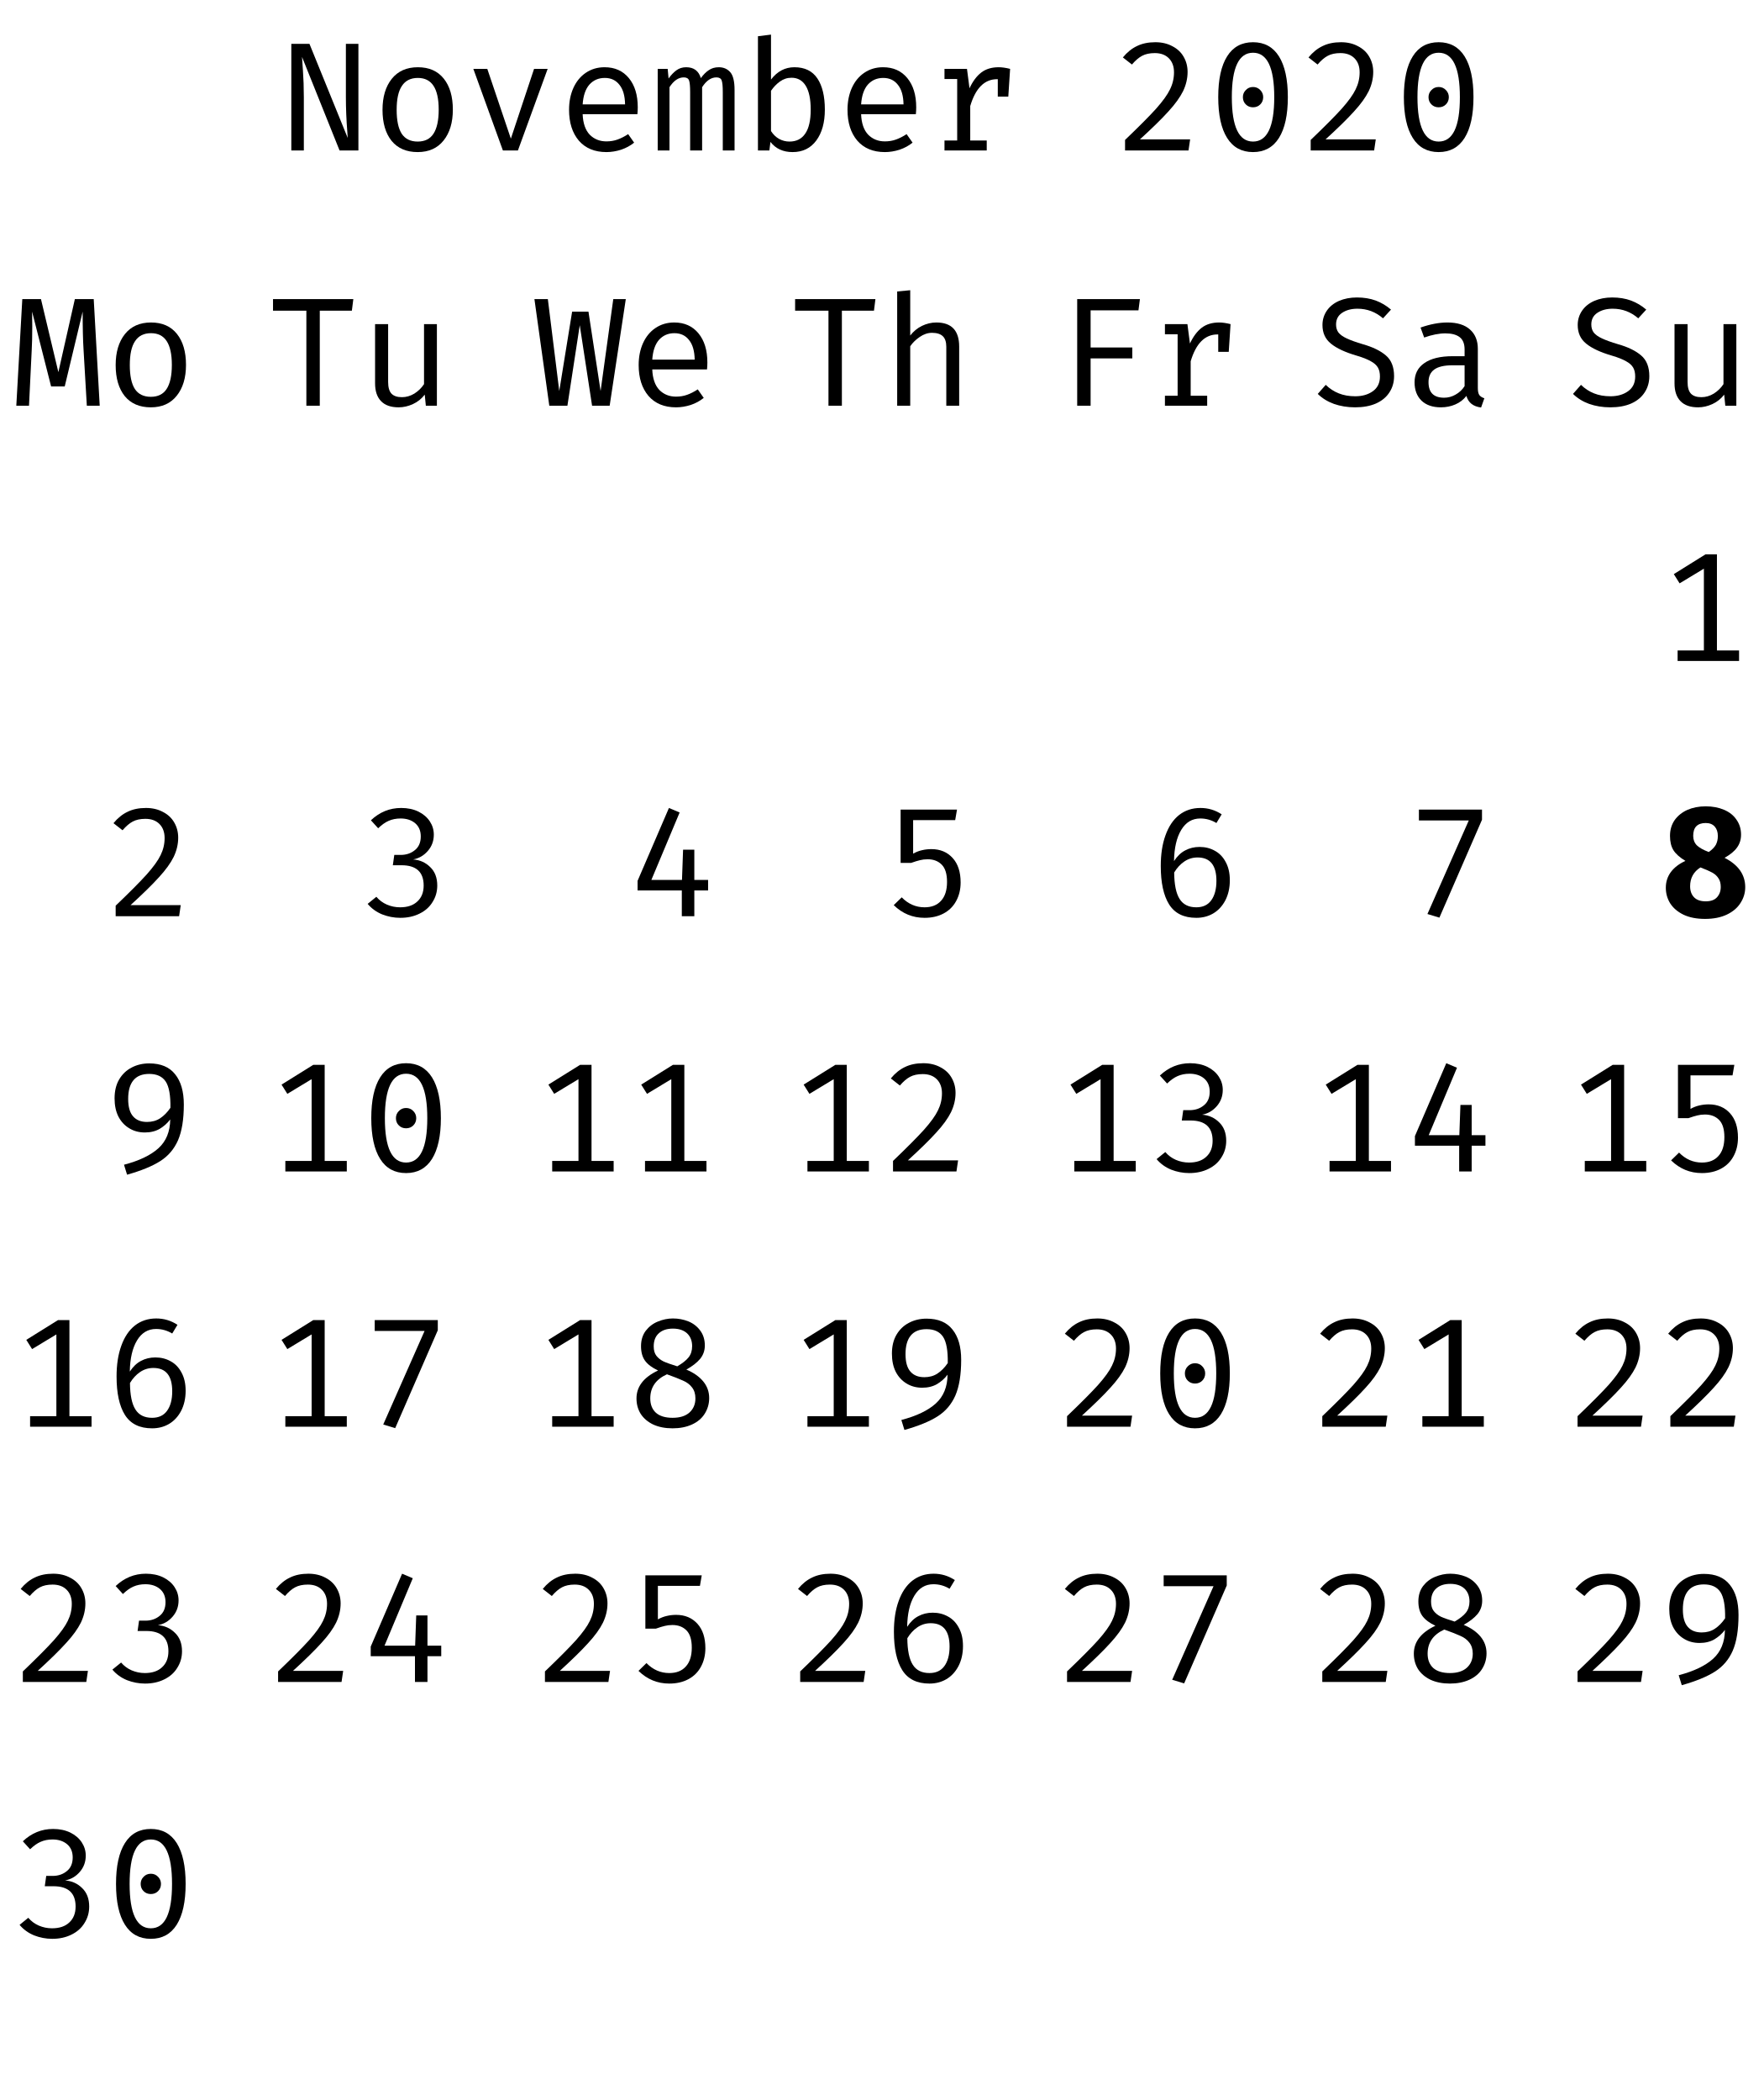
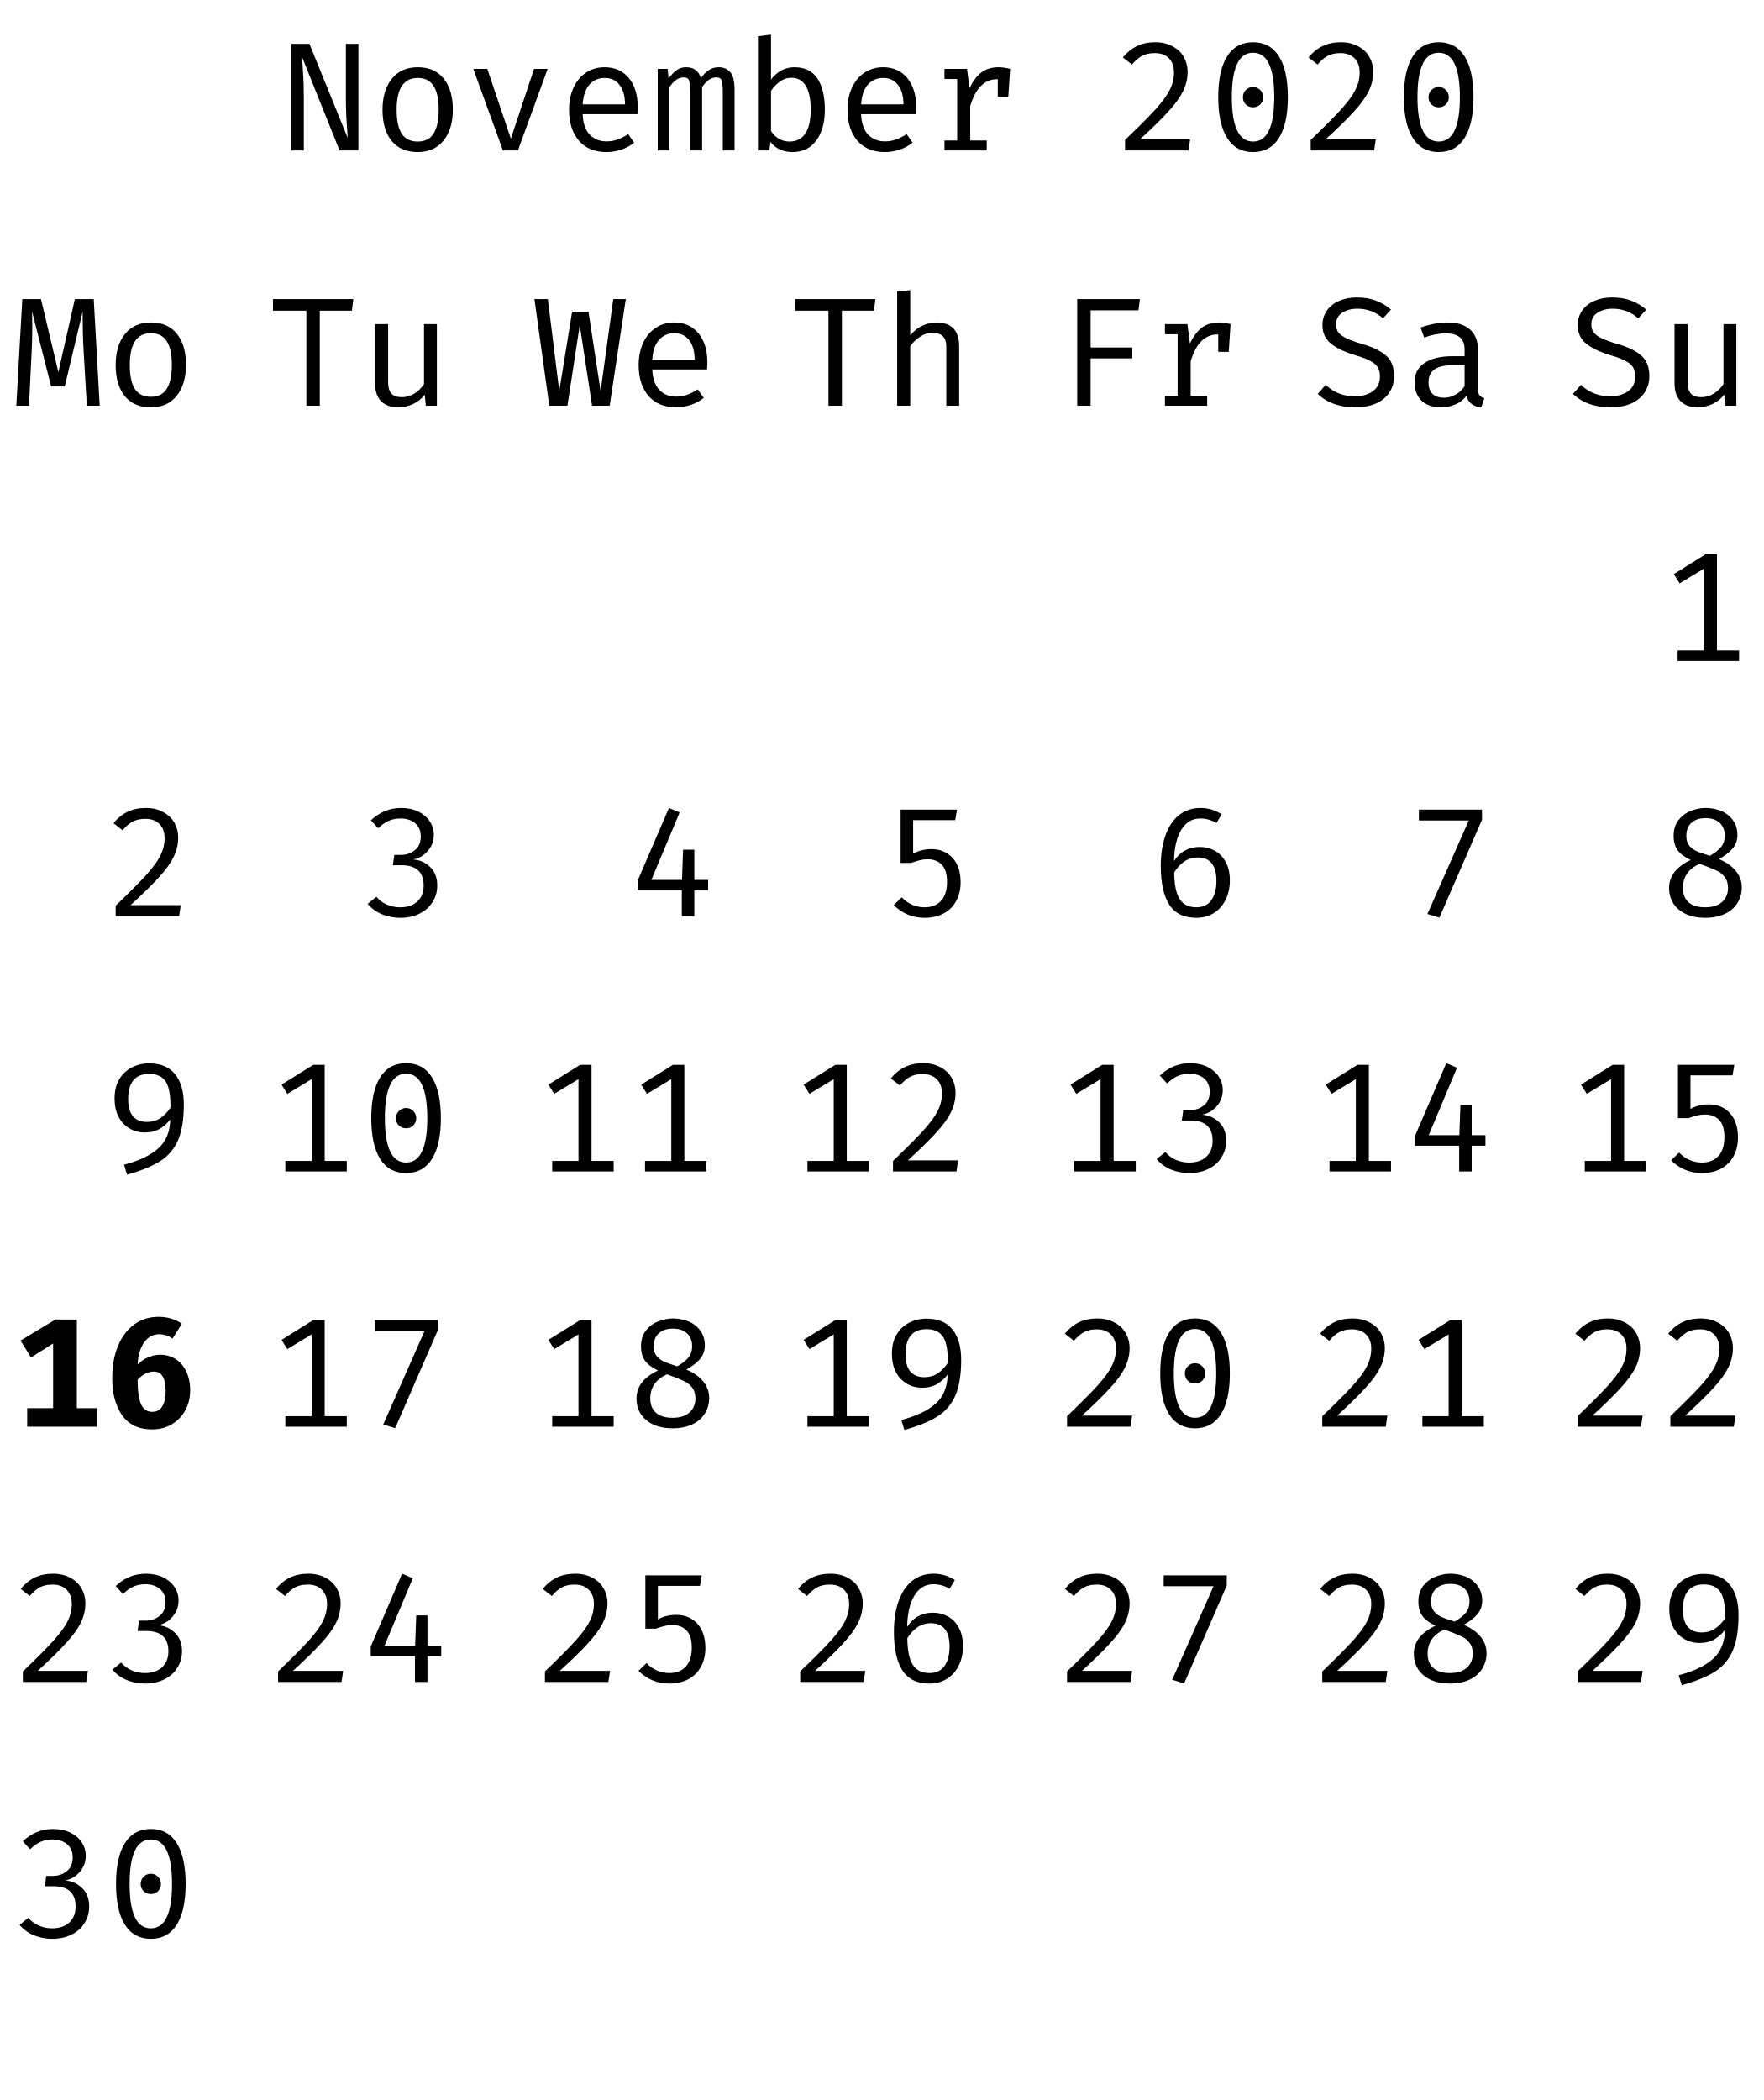
<svg xmlns="http://www.w3.org/2000/svg" xmlns:xlink="http://www.w3.org/1999/xlink" width="152pt" height="181pt" viewBox="0 0 152 181" version="1.1">
  <defs>
    <g>
      <symbol overflow="visible" id="glyph0-0">
        <path style="stroke:none;" d="M 6.797 -14 L 6.797 4.672 L 1.203 4.672 L 1.203 -14 Z M 6.078 -13.297 L 1.938 -13.297 L 1.938 3.969 L 6.078 3.969 Z M 4.094 -2.312 C 4.094 -2.207 4.055 -2.125 3.984 -2.062 C 3.922 -2.008 3.848 -1.984 3.766 -1.984 C 3.672 -1.984 3.586 -2.008 3.516 -2.062 C 3.453 -2.125 3.422 -2.207 3.422 -2.312 L 3.422 -3.422 C 3.891 -3.453 4.207 -3.539 4.375 -3.688 C 4.551 -3.832 4.641 -4.086 4.641 -4.453 C 4.641 -4.742 4.582 -4.969 4.469 -5.125 C 4.352 -5.289 4.141 -5.375 3.828 -5.375 C 3.566 -5.375 3.332 -5.32 3.125 -5.219 C 3.062 -5.195 3.004 -5.188 2.953 -5.188 C 2.859 -5.188 2.781 -5.211 2.719 -5.266 C 2.664 -5.328 2.641 -5.398 2.641 -5.484 C 2.641 -5.66 2.77 -5.789 3.031 -5.875 C 3.289 -5.969 3.57 -6.016 3.875 -6.016 C 4.406 -6.016 4.785 -5.867 5.016 -5.578 C 5.242 -5.297 5.359 -4.93 5.359 -4.484 C 5.359 -4.004 5.258 -3.633 5.062 -3.375 C 4.863 -3.125 4.539 -2.969 4.094 -2.906 Z M 3.297 -1.141 C 3.297 -1.266 3.336 -1.367 3.422 -1.453 C 3.516 -1.547 3.629 -1.594 3.766 -1.594 C 3.891 -1.594 3.992 -1.547 4.078 -1.453 C 4.172 -1.367 4.219 -1.266 4.219 -1.141 C 4.219 -0.992 4.172 -0.875 4.078 -0.781 C 3.992 -0.688 3.891 -0.641 3.766 -0.641 C 3.629 -0.641 3.516 -0.688 3.422 -0.781 C 3.336 -0.875 3.297 -0.992 3.297 -1.141 Z M 3.297 -1.141 " />
      </symbol>
      <symbol overflow="visible" id="glyph0-1">
        <path style="stroke:none;" d="M 2.031 -8.062 C 2.031 -8 2.055 -7.613 2.109 -6.906 C 2.16 -6.195 2.188 -5.426 2.188 -4.594 L 2.188 0 L 1.109 0 L 1.109 -9.188 L 2.672 -9.188 L 5.969 -1.078 L 5.938 -1.562 C 5.852 -2.656 5.812 -3.66 5.812 -4.578 L 5.812 -9.188 L 6.891 -9.188 L 6.891 0 L 5.266 0 Z M 2.031 -8.062 " />
      </symbol>
      <symbol overflow="visible" id="glyph0-2">
        <path style="stroke:none;" d="M 4.016 -7.172 C 4.984 -7.172 5.727 -6.844 6.25 -6.188 C 6.77 -5.539 7.031 -4.648 7.031 -3.516 C 7.031 -2.41 6.766 -1.523 6.234 -0.859 C 5.703 -0.191 4.957 0.141 4 0.141 C 3.031 0.141 2.281 -0.18 1.75 -0.828 C 1.227 -1.484 0.969 -2.375 0.969 -3.5 C 0.969 -4.613 1.234 -5.504 1.766 -6.172 C 2.297 -6.836 3.047 -7.172 4.016 -7.172 Z M 4.016 -6.25 C 3.398 -6.25 2.941 -6.02 2.641 -5.562 C 2.336 -5.113 2.188 -4.426 2.188 -3.5 C 2.188 -2.582 2.332 -1.895 2.625 -1.438 C 2.926 -0.988 3.383 -0.766 4 -0.766 C 4.613 -0.766 5.066 -0.988 5.359 -1.438 C 5.66 -1.895 5.812 -2.586 5.812 -3.516 C 5.812 -4.441 5.66 -5.129 5.359 -5.578 C 5.066 -6.023 4.617 -6.25 4.016 -6.25 Z M 4.016 -6.25 " />
      </symbol>
      <symbol overflow="visible" id="glyph0-3">
        <path style="stroke:none;" d="M 4.641 0 L 3.344 0 L 0.797 -7.031 L 2 -7.031 L 4.031 -1.016 L 6.031 -7.031 L 7.203 -7.031 Z M 4.641 0 " />
      </symbol>
      <symbol overflow="visible" id="glyph0-4">
        <path style="stroke:none;" d="M 2.219 -3.125 C 2.25 -2.344 2.453 -1.754 2.828 -1.359 C 3.211 -0.973 3.691 -0.781 4.266 -0.781 C 4.609 -0.781 4.926 -0.832 5.219 -0.938 C 5.508 -1.039 5.816 -1.195 6.141 -1.406 L 6.656 -0.672 C 6.332 -0.41 5.957 -0.207 5.531 -0.062 C 5.113 0.07 4.691 0.141 4.266 0.141 C 3.254 0.141 2.461 -0.188 1.891 -0.844 C 1.328 -1.508 1.047 -2.395 1.047 -3.5 C 1.047 -4.207 1.172 -4.836 1.422 -5.391 C 1.672 -5.941 2.023 -6.375 2.484 -6.688 C 2.953 -7.008 3.492 -7.172 4.109 -7.172 C 4.992 -7.172 5.691 -6.859 6.203 -6.234 C 6.711 -5.617 6.969 -4.781 6.969 -3.719 C 6.969 -3.508 6.957 -3.312 6.938 -3.125 Z M 4.125 -6.25 C 3.582 -6.25 3.141 -6.055 2.797 -5.672 C 2.461 -5.285 2.27 -4.719 2.219 -3.969 L 5.875 -3.969 C 5.863 -4.707 5.703 -5.27 5.391 -5.656 C 5.086 -6.051 4.664 -6.25 4.125 -6.25 Z M 4.125 -6.25 " />
      </symbol>
      <symbol overflow="visible" id="glyph0-5">
        <path style="stroke:none;" d="M 5.953 -7.172 C 6.359 -7.172 6.688 -7.031 6.938 -6.75 C 7.188 -6.469 7.312 -5.957 7.312 -5.219 L 7.312 0 L 6.297 0 L 6.297 -5.031 C 6.297 -5.52 6.266 -5.852 6.203 -6.031 C 6.141 -6.207 5.988 -6.297 5.75 -6.297 C 5.289 -6.297 4.879 -6.016 4.516 -5.453 L 4.516 0 L 3.484 0 L 3.484 -5.031 C 3.484 -5.52 3.453 -5.852 3.391 -6.031 C 3.328 -6.207 3.176 -6.297 2.938 -6.297 C 2.477 -6.297 2.066 -6.016 1.703 -5.453 L 1.703 0 L 0.688 0 L 0.688 -7.031 L 1.547 -7.031 L 1.625 -6.203 C 1.844 -6.504 2.066 -6.738 2.297 -6.906 C 2.535 -7.082 2.816 -7.172 3.141 -7.172 C 3.797 -7.172 4.219 -6.859 4.406 -6.234 C 4.625 -6.535 4.852 -6.766 5.094 -6.922 C 5.332 -7.086 5.617 -7.172 5.953 -7.172 Z M 5.953 -7.172 " />
      </symbol>
      <symbol overflow="visible" id="glyph0-6">
        <path style="stroke:none;" d="M 2.453 -6.109 C 2.992 -6.816 3.664 -7.172 4.469 -7.172 C 5.363 -7.172 6.023 -6.848 6.453 -6.203 C 6.879 -5.566 7.094 -4.672 7.094 -3.516 C 7.094 -2.41 6.848 -1.523 6.359 -0.859 C 5.867 -0.191 5.188 0.141 4.312 0.141 C 3.5 0.141 2.863 -0.148 2.406 -0.734 L 2.312 0 L 1.328 0 L 1.328 -9.844 L 2.453 -9.984 Z M 4.047 -0.766 C 4.641 -0.766 5.094 -0.992 5.406 -1.453 C 5.719 -1.91 5.875 -2.598 5.875 -3.516 C 5.875 -4.422 5.734 -5.102 5.453 -5.562 C 5.172 -6.031 4.758 -6.266 4.219 -6.266 C 3.852 -6.266 3.52 -6.156 3.219 -5.938 C 2.926 -5.727 2.672 -5.461 2.453 -5.141 L 2.453 -1.672 C 2.641 -1.379 2.867 -1.156 3.141 -1 C 3.422 -0.844 3.723 -0.766 4.047 -0.766 Z M 4.047 -0.766 " />
      </symbol>
      <symbol overflow="visible" id="glyph0-7">
        <path style="stroke:none;" d="M 6.078 -7.172 C 6.359 -7.172 6.688 -7.125 7.062 -7.031 L 6.906 -4.641 L 6 -4.641 L 6 -6.141 L 5.938 -6.141 C 4.852 -6.141 4.082 -5.367 3.625 -3.828 L 3.625 -0.859 L 5.047 -0.859 L 5.047 0 L 1.406 0 L 1.406 -0.859 L 2.5 -0.859 L 2.5 -6.156 L 1.406 -6.156 L 1.406 -7.031 L 3.344 -7.031 L 3.562 -5.359 C 3.844 -5.961 4.18 -6.414 4.578 -6.719 C 4.973 -7.02 5.473 -7.172 6.078 -7.172 Z M 6.078 -7.172 " />
      </symbol>
      <symbol overflow="visible" id="glyph0-8">
        <path style="stroke:none;" d="" />
      </symbol>
      <symbol overflow="visible" id="glyph0-9">
        <path style="stroke:none;" d="M 3.578 -9.328 C 4.141 -9.328 4.629 -9.211 5.047 -8.984 C 5.473 -8.766 5.797 -8.461 6.016 -8.078 C 6.242 -7.691 6.359 -7.254 6.359 -6.766 C 6.359 -6.203 6.227 -5.648 5.969 -5.109 C 5.707 -4.578 5.285 -3.992 4.703 -3.359 C 4.129 -2.723 3.312 -1.922 2.25 -0.953 L 6.578 -0.953 L 6.438 0 L 0.969 0 L 0.969 -0.906 C 2.164 -2.051 3.055 -2.945 3.641 -3.594 C 4.223 -4.25 4.625 -4.805 4.844 -5.266 C 5.07 -5.723 5.188 -6.211 5.188 -6.734 C 5.188 -7.242 5.039 -7.645 4.75 -7.938 C 4.457 -8.238 4.051 -8.391 3.531 -8.391 C 3.094 -8.391 2.727 -8.312 2.438 -8.156 C 2.156 -8.008 1.863 -7.758 1.562 -7.406 L 0.781 -8.016 C 1.145 -8.461 1.551 -8.789 2 -9 C 2.445 -9.219 2.973 -9.328 3.578 -9.328 Z M 3.578 -9.328 " />
      </symbol>
      <symbol overflow="visible" id="glyph0-10">
        <path style="stroke:none;" d="M 4 -9.328 C 4.977 -9.328 5.723 -8.922 6.234 -8.109 C 6.742 -7.297 7 -6.125 7 -4.594 C 7 -3.062 6.742 -1.891 6.234 -1.078 C 5.723 -0.266 4.977 0.141 4 0.141 C 3.02 0.141 2.273 -0.266 1.766 -1.078 C 1.254 -1.891 1 -3.062 1 -4.594 C 1 -6.125 1.254 -7.297 1.766 -8.109 C 2.273 -8.922 3.02 -9.328 4 -9.328 Z M 4 -8.422 C 2.781 -8.422 2.172 -7.145 2.172 -4.594 C 2.172 -2.039 2.781 -0.766 4 -0.766 C 5.219 -0.766 5.828 -2.039 5.828 -4.594 C 5.828 -7.145 5.219 -8.422 4 -8.422 Z M 4 -5.469 C 4.25 -5.469 4.457 -5.379 4.625 -5.203 C 4.789 -5.035 4.875 -4.832 4.875 -4.594 C 4.875 -4.344 4.789 -4.133 4.625 -3.969 C 4.457 -3.801 4.25 -3.719 4 -3.719 C 3.75 -3.719 3.539 -3.801 3.375 -3.969 C 3.207 -4.133 3.125 -4.344 3.125 -4.594 C 3.125 -4.832 3.207 -5.035 3.375 -5.203 C 3.539 -5.379 3.75 -5.469 4 -5.469 Z M 4 -5.469 " />
      </symbol>
      <symbol overflow="visible" id="glyph0-11">
        <path style="stroke:none;" d="M 7.156 -2.547 C 7.156 -2.016 7.02 -1.547 6.75 -1.141 C 6.488 -0.734 6.102 -0.414 5.594 -0.188 C 5.094 0.031 4.492 0.141 3.797 0.141 C 3.129 0.141 2.52 0.039 1.969 -0.156 C 1.426 -0.352 0.961 -0.641 0.578 -1.016 L 1.266 -1.797 C 1.598 -1.473 1.973 -1.227 2.391 -1.062 C 2.805 -0.895 3.281 -0.812 3.812 -0.812 C 4.414 -0.812 4.922 -0.957 5.328 -1.25 C 5.734 -1.539 5.938 -1.961 5.938 -2.516 C 5.938 -2.828 5.879 -3.082 5.766 -3.281 C 5.648 -3.488 5.445 -3.672 5.156 -3.828 C 4.875 -3.992 4.469 -4.156 3.938 -4.312 C 2.945 -4.602 2.207 -4.945 1.719 -5.344 C 1.227 -5.738 0.984 -6.273 0.984 -6.953 C 0.984 -7.41 1.109 -7.82 1.359 -8.188 C 1.609 -8.551 1.957 -8.832 2.406 -9.031 C 2.863 -9.227 3.379 -9.328 3.953 -9.328 C 4.555 -9.328 5.098 -9.238 5.578 -9.062 C 6.055 -8.883 6.492 -8.625 6.891 -8.281 L 6.203 -7.531 C 5.566 -8.082 4.832 -8.359 4 -8.359 C 3.469 -8.359 3.023 -8.238 2.672 -8 C 2.328 -7.77 2.156 -7.438 2.156 -7 C 2.156 -6.727 2.223 -6.5 2.359 -6.312 C 2.504 -6.125 2.742 -5.953 3.078 -5.797 C 3.41 -5.641 3.875 -5.473 4.469 -5.297 C 5.32 -5.055 5.984 -4.734 6.453 -4.328 C 6.922 -3.93 7.156 -3.336 7.156 -2.547 Z M 7.156 -2.547 " />
      </symbol>
      <symbol overflow="visible" id="glyph0-12">
        <path style="stroke:none;" d="M 2.453 -2.047 C 2.453 -1.586 2.547 -1.254 2.734 -1.047 C 2.93 -0.836 3.234 -0.734 3.641 -0.734 C 4.016 -0.734 4.375 -0.836 4.719 -1.047 C 5.062 -1.266 5.336 -1.535 5.547 -1.859 L 5.547 -7.031 L 6.656 -7.031 L 6.656 0 L 5.703 0 L 5.609 -0.953 C 5.336 -0.598 5 -0.328 4.594 -0.141 C 4.188 0.047 3.773 0.141 3.359 0.141 C 2.691 0.141 2.188 -0.035 1.844 -0.391 C 1.5 -0.742 1.328 -1.254 1.328 -1.922 L 1.328 -7.031 L 2.453 -7.031 Z M 2.453 -2.047 " />
      </symbol>
      <symbol overflow="visible" id="glyph0-13">
        <path style="stroke:none;" d="M 6.891 -0.906 L 6.891 0 L 1.594 0 L 1.594 -0.906 L 3.859 -0.906 L 3.859 -7.953 L 1.766 -6.688 L 1.266 -7.484 L 4 -9.188 L 4.984 -9.188 L 4.984 -0.906 Z M 6.891 -0.906 " />
      </symbol>
      <symbol overflow="visible" id="glyph0-14">
        <path style="stroke:none;" d="M 7.594 0 L 6.484 0 L 6.203 -4.797 C 6.148 -5.641 6.125 -6.742 6.125 -8.109 L 4.578 -1.656 L 3.406 -1.656 L 1.766 -8.109 C 1.773 -7.797 1.781 -7.375 1.781 -6.844 C 1.781 -6.02 1.766 -5.336 1.734 -4.797 L 1.5 0 L 0.406 0 L 0.922 -9.188 L 2.531 -9.188 L 4.031 -2.891 L 5.453 -9.188 L 7.078 -9.188 Z M 7.594 0 " />
      </symbol>
      <symbol overflow="visible" id="glyph0-15">
        <path style="stroke:none;" d="M 4.562 0 L 3.406 0 L 3.406 -8.188 L 0.531 -8.188 L 0.531 -9.188 L 7.453 -9.188 L 7.328 -8.188 L 4.562 -8.188 Z M 4.562 0 " />
      </symbol>
      <symbol overflow="visible" id="glyph0-16">
        <path style="stroke:none;" d="M 3.578 -9.328 C 4.141 -9.328 4.633 -9.223 5.062 -9.016 C 5.488 -8.805 5.816 -8.523 6.047 -8.172 C 6.273 -7.828 6.391 -7.445 6.391 -7.031 C 6.391 -6.488 6.219 -6.02 5.875 -5.625 C 5.531 -5.227 5.109 -4.984 4.609 -4.891 C 5.191 -4.848 5.68 -4.629 6.078 -4.234 C 6.484 -3.848 6.688 -3.316 6.688 -2.641 C 6.688 -2.117 6.551 -1.645 6.281 -1.219 C 6.02 -0.789 5.645 -0.457 5.156 -0.219 C 4.676 0.02 4.125 0.141 3.5 0.141 C 2.957 0.141 2.438 0.039 1.938 -0.156 C 1.438 -0.363 1.02 -0.664 0.688 -1.062 L 1.438 -1.672 C 1.688 -1.379 1.988 -1.156 2.344 -1 C 2.707 -0.844 3.086 -0.766 3.484 -0.766 C 4.117 -0.766 4.613 -0.93 4.969 -1.266 C 5.332 -1.598 5.516 -2.055 5.516 -2.641 C 5.516 -3.805 4.879 -4.391 3.609 -4.391 L 2.859 -4.391 L 2.984 -5.281 L 3.531 -5.281 C 4.008 -5.281 4.414 -5.414 4.75 -5.688 C 5.094 -5.957 5.266 -6.352 5.266 -6.875 C 5.266 -7.363 5.102 -7.742 4.781 -8.016 C 4.457 -8.285 4.039 -8.422 3.531 -8.422 C 3.145 -8.422 2.801 -8.352 2.5 -8.219 C 2.207 -8.094 1.906 -7.879 1.594 -7.578 L 0.969 -8.266 C 1.719 -8.973 2.586 -9.328 3.578 -9.328 Z M 3.578 -9.328 " />
      </symbol>
      <symbol overflow="visible" id="glyph0-17">
        <path style="stroke:none;" d="M 6.547 0 L 5.031 0 L 3.969 -6.938 L 2.906 0 L 1.344 0 L 0.062 -9.188 L 1.219 -9.188 L 2.203 -1.266 L 3.312 -8.109 L 4.719 -8.109 L 5.766 -1.266 L 6.859 -9.188 L 7.938 -9.188 Z M 6.547 0 " />
      </symbol>
      <symbol overflow="visible" id="glyph0-18">
        <path style="stroke:none;" d="M 7.031 -2.219 L 5.844 -2.219 L 5.844 0 L 4.766 0 L 4.766 -2.219 L 0.953 -2.219 L 0.953 -3.047 L 3.656 -9.328 L 4.578 -8.938 L 2.141 -3.125 L 4.781 -3.125 L 4.875 -5.734 L 5.844 -5.734 L 5.844 -3.125 L 7.031 -3.125 Z M 7.031 -2.219 " />
      </symbol>
      <symbol overflow="visible" id="glyph0-19">
        <path style="stroke:none;" d="M 2.453 -6.047 C 2.723 -6.398 3.055 -6.676 3.453 -6.875 C 3.859 -7.07 4.273 -7.172 4.703 -7.172 C 6.016 -7.172 6.672 -6.477 6.672 -5.094 L 6.672 0 L 5.562 0 L 5.562 -5.078 C 5.562 -5.492 5.461 -5.797 5.266 -5.984 C 5.066 -6.18 4.754 -6.281 4.328 -6.281 C 3.961 -6.281 3.609 -6.16 3.266 -5.922 C 2.93 -5.691 2.66 -5.426 2.453 -5.125 L 2.453 0 L 1.328 0 L 1.328 -9.844 L 2.453 -9.953 Z M 2.453 -6.047 " />
      </symbol>
      <symbol overflow="visible" id="glyph0-20">
        <path style="stroke:none;" d="M 6.328 -8.281 L 2.703 -8.281 L 2.703 -5.391 C 2.961 -5.535 3.219 -5.633 3.469 -5.688 C 3.727 -5.75 4 -5.781 4.281 -5.781 C 5.039 -5.781 5.648 -5.523 6.109 -5.016 C 6.566 -4.516 6.797 -3.812 6.797 -2.906 C 6.797 -2.301 6.664 -1.766 6.406 -1.297 C 6.156 -0.836 5.797 -0.484 5.328 -0.234 C 4.859 0.016 4.312 0.141 3.688 0.141 C 2.664 0.141 1.781 -0.223 1.031 -0.953 L 1.719 -1.625 C 2.281 -1.051 2.938 -0.766 3.688 -0.766 C 4.301 -0.766 4.773 -0.953 5.109 -1.328 C 5.453 -1.703 5.625 -2.242 5.625 -2.953 C 5.625 -3.641 5.473 -4.133 5.172 -4.438 C 4.867 -4.75 4.461 -4.906 3.953 -4.906 C 3.711 -4.906 3.492 -4.879 3.297 -4.828 C 3.109 -4.785 2.852 -4.707 2.531 -4.594 L 1.625 -4.594 L 1.625 -9.188 L 6.484 -9.188 Z M 6.328 -8.281 " />
      </symbol>
      <symbol overflow="visible" id="glyph0-21">
        <path style="stroke:none;" d="M 3 -5.016 L 6.594 -5.016 L 6.594 -4.078 L 3 -4.078 L 3 0 L 1.844 0 L 1.844 -9.188 L 7.25 -9.188 L 7.125 -8.219 L 3 -8.219 Z M 3 -5.016 " />
      </symbol>
      <symbol overflow="visible" id="glyph0-22">
        <path style="stroke:none;" d="M 4.391 -5.969 C 4.879 -5.969 5.316 -5.859 5.703 -5.641 C 6.098 -5.43 6.41 -5.109 6.641 -4.672 C 6.879 -4.242 7 -3.719 7 -3.094 C 7 -2.438 6.867 -1.859 6.609 -1.359 C 6.348 -0.867 6 -0.492 5.562 -0.234 C 5.133 0.016 4.648 0.141 4.109 0.141 C 3.035 0.141 2.254 -0.242 1.766 -1.016 C 1.285 -1.785 1.047 -2.891 1.047 -4.328 C 1.047 -5.336 1.18 -6.219 1.453 -6.969 C 1.723 -7.727 2.113 -8.312 2.625 -8.719 C 3.145 -9.125 3.758 -9.328 4.469 -9.328 C 5.133 -9.328 5.742 -9.145 6.297 -8.781 L 5.844 -8.031 C 5.414 -8.289 4.953 -8.422 4.453 -8.422 C 3.754 -8.422 3.207 -8.094 2.812 -7.438 C 2.414 -6.781 2.207 -5.883 2.188 -4.75 C 2.469 -5.176 2.789 -5.484 3.156 -5.672 C 3.52 -5.867 3.93 -5.969 4.391 -5.969 Z M 4.109 -0.766 C 4.672 -0.766 5.098 -0.961 5.391 -1.359 C 5.691 -1.766 5.844 -2.328 5.844 -3.047 C 5.844 -4.391 5.301 -5.062 4.219 -5.062 C 3.789 -5.062 3.406 -4.941 3.062 -4.703 C 2.727 -4.473 2.441 -4.16 2.203 -3.766 C 2.211 -2.723 2.367 -1.961 2.672 -1.484 C 2.973 -1.004 3.453 -0.766 4.109 -0.766 Z M 4.109 -0.766 " />
      </symbol>
      <symbol overflow="visible" id="glyph0-23">
        <path style="stroke:none;" d="M 6.375 -1.531 C 6.375 -1.258 6.414 -1.055 6.5 -0.922 C 6.594 -0.797 6.738 -0.703 6.938 -0.641 L 6.656 0.156 C 5.977 0.07 5.555 -0.258 5.391 -0.844 C 5.141 -0.52 4.82 -0.273 4.438 -0.109 C 4.062 0.055 3.645 0.141 3.188 0.141 C 2.477 0.141 1.922 -0.051 1.516 -0.438 C 1.117 -0.832 0.922 -1.359 0.922 -2.016 C 0.922 -2.734 1.203 -3.285 1.766 -3.672 C 2.328 -4.066 3.141 -4.266 4.203 -4.266 L 5.234 -4.266 L 5.234 -4.844 C 5.234 -5.332 5.094 -5.688 4.812 -5.906 C 4.531 -6.125 4.117 -6.234 3.578 -6.234 C 3.035 -6.234 2.426 -6.113 1.75 -5.875 L 1.438 -6.734 C 2.258 -7.023 3.031 -7.172 3.75 -7.172 C 4.602 -7.172 5.254 -6.969 5.703 -6.562 C 6.148 -6.164 6.375 -5.613 6.375 -4.906 Z M 3.469 -0.688 C 3.812 -0.688 4.141 -0.773 4.453 -0.953 C 4.773 -1.129 5.035 -1.375 5.234 -1.688 L 5.234 -3.484 L 4.219 -3.484 C 3.477 -3.484 2.941 -3.359 2.609 -3.109 C 2.285 -2.867 2.125 -2.508 2.125 -2.031 C 2.125 -1.133 2.57 -0.688 3.469 -0.688 Z M 3.469 -0.688 " />
      </symbol>
      <symbol overflow="visible" id="glyph0-24">
        <path style="stroke:none;" d="M 2.031 -0.188 L 5.594 -8.25 L 1.297 -8.25 L 1.297 -9.188 L 6.734 -9.188 L 6.734 -8.312 L 3.062 0.125 Z M 2.031 -0.188 " />
      </symbol>
      <symbol overflow="visible" id="glyph0-25">
+         <path style="stroke:none;" d="M 6.75 -7 C 6.75 -6.562 6.613 -6.176 6.344 -5.844 C 6.07 -5.52 5.676 -5.211 5.156 -4.922 C 5.781 -4.66 6.266 -4.32 6.609 -3.906 C 6.953 -3.488 7.125 -3.008 7.125 -2.469 C 7.125 -1.969 6.992 -1.516 6.734 -1.109 C 6.484 -0.711 6.117 -0.406 5.641 -0.188 C 5.16 0.031 4.602 0.141 3.969 0.141 C 3.332 0.141 2.773 0.031 2.297 -0.188 C 1.828 -0.414 1.469 -0.723 1.219 -1.109 C 0.977 -1.504 0.859 -1.945 0.859 -2.438 C 0.859 -3.457 1.477 -4.258 2.719 -4.844 C 2.207 -5.082 1.832 -5.363 1.594 -5.688 C 1.363 -6.008 1.25 -6.426 1.25 -6.938 C 1.25 -7.457 1.383 -7.898 1.656 -8.266 C 1.938 -8.629 2.285 -8.895 2.703 -9.062 C 3.129 -9.238 3.562 -9.328 4 -9.328 C 4.469 -9.328 4.91 -9.242 5.328 -9.078 C 5.742 -8.91 6.082 -8.648 6.344 -8.297 C 6.613 -7.941 6.75 -7.508 6.75 -7 Z M 2.344 -6.922 C 2.344 -6.578 2.422 -6.305 2.578 -6.109 C 2.734 -5.91 2.938 -5.75 3.188 -5.625 C 3.445 -5.508 3.844 -5.367 4.375 -5.203 C 4.82 -5.461 5.145 -5.719 5.344 -5.969 C 5.551 -6.227 5.656 -6.551 5.656 -6.938 C 5.656 -7.406 5.508 -7.773 5.219 -8.047 C 4.926 -8.316 4.52 -8.453 4 -8.453 C 3.477 -8.453 3.07 -8.316 2.781 -8.047 C 2.488 -7.785 2.344 -7.41 2.344 -6.922 Z M 5.938 -2.438 C 5.938 -2.832 5.836 -3.148 5.641 -3.391 C 5.453 -3.641 5.195 -3.832 4.875 -3.969 C 4.562 -4.113 4.098 -4.297 3.484 -4.516 C 2.523 -4.078 2.047 -3.383 2.047 -2.438 C 2.047 -1.914 2.207 -1.504 2.531 -1.203 C 2.863 -0.91 3.344 -0.766 3.969 -0.766 C 4.594 -0.766 5.078 -0.914 5.422 -1.219 C 5.766 -1.531 5.938 -1.938 5.938 -2.438 Z M 5.938 -2.438 " />
+       </symbol>
+       <symbol overflow="visible" id="glyph0-26">
        <path style="stroke:none;" d="M 3.859 -9.312 C 4.859 -9.312 5.602 -9 6.094 -8.375 C 6.594 -7.758 6.844 -6.891 6.844 -5.766 C 6.844 -4.484 6.676 -3.457 6.344 -2.688 C 6.008 -1.926 5.5 -1.328 4.812 -0.891 C 4.125 -0.453 3.172 -0.062 1.953 0.281 L 1.688 -0.578 C 3 -0.922 3.988 -1.395 4.656 -2 C 5.32 -2.602 5.66 -3.43 5.672 -4.484 C 5.43 -4.16 5.129 -3.891 4.766 -3.672 C 4.398 -3.461 3.973 -3.359 3.484 -3.359 C 2.984 -3.359 2.535 -3.477 2.141 -3.719 C 1.742 -3.957 1.43 -4.297 1.203 -4.734 C 0.984 -5.172 0.875 -5.691 0.875 -6.297 C 0.875 -6.93 1.004 -7.473 1.266 -7.922 C 1.535 -8.379 1.895 -8.723 2.344 -8.953 C 2.789 -9.191 3.297 -9.312 3.859 -9.312 Z M 3.672 -4.266 C 4.098 -4.266 4.473 -4.367 4.797 -4.578 C 5.129 -4.797 5.426 -5.098 5.688 -5.484 C 5.707 -6.555 5.57 -7.312 5.281 -7.75 C 4.988 -8.188 4.516 -8.406 3.859 -8.406 C 3.254 -8.406 2.801 -8.223 2.5 -7.859 C 2.195 -7.492 2.047 -6.957 2.047 -6.25 C 2.047 -5.57 2.188 -5.07 2.469 -4.75 C 2.75 -4.426 3.148 -4.266 3.672 -4.266 Z M 3.672 -4.266 " />
-       </symbol>
-       <symbol overflow="visible" id="glyph0-26">
-         <path style="stroke:none;" d="M 6.75 -7 C 6.75 -6.562 6.613 -6.176 6.344 -5.844 C 6.07 -5.52 5.676 -5.211 5.156 -4.922 C 5.781 -4.66 6.266 -4.32 6.609 -3.906 C 6.953 -3.488 7.125 -3.008 7.125 -2.469 C 7.125 -1.969 6.992 -1.516 6.734 -1.109 C 6.484 -0.711 6.117 -0.406 5.641 -0.188 C 5.16 0.031 4.602 0.141 3.969 0.141 C 3.332 0.141 2.773 0.031 2.297 -0.188 C 1.828 -0.414 1.469 -0.723 1.219 -1.109 C 0.977 -1.504 0.859 -1.945 0.859 -2.438 C 0.859 -3.457 1.477 -4.258 2.719 -4.844 C 2.207 -5.082 1.832 -5.363 1.594 -5.688 C 1.363 -6.008 1.25 -6.426 1.25 -6.938 C 1.25 -7.457 1.383 -7.898 1.656 -8.266 C 1.938 -8.629 2.285 -8.895 2.703 -9.062 C 3.129 -9.238 3.562 -9.328 4 -9.328 C 4.469 -9.328 4.91 -9.242 5.328 -9.078 C 5.742 -8.91 6.082 -8.648 6.344 -8.297 C 6.613 -7.941 6.75 -7.508 6.75 -7 Z M 2.344 -6.922 C 2.344 -6.578 2.422 -6.305 2.578 -6.109 C 2.734 -5.91 2.938 -5.75 3.188 -5.625 C 3.445 -5.508 3.844 -5.367 4.375 -5.203 C 4.82 -5.461 5.145 -5.719 5.344 -5.969 C 5.551 -6.227 5.656 -6.551 5.656 -6.938 C 5.656 -7.406 5.508 -7.773 5.219 -8.047 C 4.926 -8.316 4.52 -8.453 4 -8.453 C 3.477 -8.453 3.07 -8.316 2.781 -8.047 C 2.488 -7.785 2.344 -7.41 2.344 -6.922 Z M 5.938 -2.438 C 5.938 -2.832 5.836 -3.148 5.641 -3.391 C 5.453 -3.641 5.195 -3.832 4.875 -3.969 C 4.562 -4.113 4.098 -4.297 3.484 -4.516 C 2.523 -4.078 2.047 -3.383 2.047 -2.438 C 2.047 -1.914 2.207 -1.504 2.531 -1.203 C 2.863 -0.91 3.344 -0.766 3.969 -0.766 C 4.594 -0.766 5.078 -0.914 5.422 -1.219 C 5.766 -1.531 5.938 -1.938 5.938 -2.438 Z M 5.938 -2.438 " />
      </symbol>
      <symbol overflow="visible" id="glyph1-0">
        <path style="stroke:none;" d="M 6.797 -14 L 6.797 4.672 L 1.203 4.672 L 1.203 -14 Z M 6.078 -13.297 L 1.938 -13.297 L 1.938 3.969 L 6.078 3.969 Z M 4.094 -2.312 C 4.094 -2.207 4.055 -2.125 3.984 -2.062 C 3.922 -2.008 3.848 -1.984 3.766 -1.984 C 3.672 -1.984 3.586 -2.008 3.516 -2.062 C 3.453 -2.125 3.422 -2.207 3.422 -2.312 L 3.422 -3.422 C 3.891 -3.453 4.207 -3.539 4.375 -3.688 C 4.551 -3.832 4.641 -4.086 4.641 -4.453 C 4.641 -4.742 4.582 -4.969 4.469 -5.125 C 4.352 -5.289 4.141 -5.375 3.828 -5.375 C 3.566 -5.375 3.332 -5.32 3.125 -5.219 C 3.062 -5.195 3.004 -5.188 2.953 -5.188 C 2.859 -5.188 2.781 -5.211 2.719 -5.266 C 2.664 -5.328 2.641 -5.398 2.641 -5.484 C 2.641 -5.66 2.77 -5.789 3.031 -5.875 C 3.289 -5.969 3.57 -6.016 3.875 -6.016 C 4.406 -6.016 4.785 -5.867 5.016 -5.578 C 5.242 -5.297 5.359 -4.93 5.359 -4.484 C 5.359 -4.004 5.258 -3.633 5.062 -3.375 C 4.863 -3.125 4.539 -2.969 4.094 -2.906 Z M 3.297 -1.141 C 3.297 -1.266 3.336 -1.367 3.422 -1.453 C 3.516 -1.547 3.629 -1.594 3.766 -1.594 C 3.891 -1.594 3.992 -1.547 4.078 -1.453 C 4.172 -1.367 4.219 -1.266 4.219 -1.141 C 4.219 -0.992 4.172 -0.875 4.078 -0.781 C 3.992 -0.688 3.891 -0.641 3.766 -0.641 C 3.629 -0.641 3.516 -0.688 3.422 -0.781 C 3.336 -0.875 3.297 -0.992 3.297 -1.141 Z M 3.297 -1.141 " />
      </symbol>
      <symbol overflow="visible" id="glyph1-1">
-         <path style="stroke:none;" d="" />
+         <path style="stroke:none;" d="M 7.344 -1.594 L 7.344 0 L 1.344 0 L 1.344 -1.594 L 3.578 -1.594 L 3.578 -7.172 L 1.672 -5.969 L 0.766 -7.422 L 3.766 -9.234 L 5.625 -9.234 L 5.625 -1.594 Z M 7.344 -1.594 " />
      </symbol>
      <symbol overflow="visible" id="glyph1-2">
-         <path style="stroke:none;" d="M 7.062 -7.031 C 7.062 -6.602 6.945 -6.234 6.719 -5.922 C 6.5 -5.609 6.141 -5.312 5.641 -5.031 C 6.828 -4.426 7.422 -3.582 7.422 -2.5 C 7.422 -2.008 7.285 -1.555 7.016 -1.141 C 6.754 -0.723 6.363 -0.391 5.844 -0.141 C 5.32 0.109 4.691 0.234 3.953 0.234 C 3.234 0.234 2.617 0.113 2.109 -0.125 C 1.598 -0.375 1.211 -0.703 0.953 -1.109 C 0.703 -1.516 0.578 -1.961 0.578 -2.453 C 0.578 -2.961 0.723 -3.414 1.016 -3.812 C 1.316 -4.207 1.734 -4.523 2.266 -4.766 C 1.773 -5.066 1.43 -5.375 1.234 -5.688 C 1.035 -6.008 0.938 -6.422 0.938 -6.922 C 0.938 -7.43 1.066 -7.879 1.328 -8.266 C 1.598 -8.648 1.961 -8.945 2.422 -9.156 C 2.891 -9.363 3.422 -9.469 4.016 -9.469 C 4.609 -9.469 5.133 -9.367 5.594 -9.172 C 6.062 -8.973 6.422 -8.688 6.672 -8.312 C 6.93 -7.945 7.062 -7.52 7.062 -7.031 Z M 2.938 -6.922 C 2.938 -6.598 3.039 -6.328 3.25 -6.109 C 3.469 -5.898 3.812 -5.707 4.281 -5.531 C 4.57 -5.738 4.773 -5.945 4.891 -6.156 C 5.004 -6.375 5.062 -6.625 5.062 -6.906 C 5.062 -7.25 4.973 -7.52 4.797 -7.719 C 4.617 -7.926 4.359 -8.031 4.016 -8.031 C 3.66 -8.031 3.391 -7.938 3.203 -7.75 C 3.023 -7.562 2.938 -7.285 2.938 -6.922 Z M 5.312 -2.516 C 5.312 -2.816 5.25 -3.062 5.125 -3.25 C 5.008 -3.445 4.832 -3.613 4.594 -3.75 C 4.352 -3.883 4.008 -4.035 3.562 -4.203 C 2.969 -3.828 2.672 -3.285 2.672 -2.578 C 2.672 -2.18 2.785 -1.863 3.016 -1.625 C 3.242 -1.395 3.578 -1.281 4.016 -1.281 C 4.453 -1.281 4.773 -1.395 4.984 -1.625 C 5.203 -1.863 5.312 -2.16 5.312 -2.516 Z M 5.312 -2.516 " />
+         <path style="stroke:none;" d="M 4.797 -6.203 C 5.285 -6.203 5.723 -6.082 6.109 -5.844 C 6.504 -5.602 6.816 -5.25 7.047 -4.781 C 7.273 -4.312 7.391 -3.758 7.391 -3.125 C 7.391 -2.508 7.254 -1.945 6.984 -1.438 C 6.711 -0.926 6.328 -0.52 5.828 -0.219 C 5.336 0.082 4.766 0.234 4.109 0.234 C 2.953 0.234 2.086 -0.176 1.516 -1 C 0.953 -1.82 0.672 -2.879 0.672 -4.172 C 0.672 -5.211 0.832 -6.129 1.156 -6.922 C 1.477 -7.723 1.941 -8.348 2.547 -8.797 C 3.148 -9.242 3.859 -9.469 4.672 -9.469 C 5.43 -9.469 6.098 -9.27 6.672 -8.875 L 5.875 -7.594 C 5.52 -7.844 5.129 -7.969 4.703 -7.969 C 4.191 -7.969 3.77 -7.738 3.438 -7.281 C 3.102 -6.82 2.91 -6.18 2.859 -5.359 C 3.129 -5.629 3.438 -5.836 3.781 -5.984 C 4.125 -6.129 4.461 -6.203 4.797 -6.203 Z M 4.125 -1.281 C 4.508 -1.281 4.797 -1.438 4.984 -1.75 C 5.18 -2.07 5.281 -2.492 5.281 -3.016 C 5.281 -3.629 5.191 -4.07 5.016 -4.344 C 4.848 -4.613 4.594 -4.75 4.25 -4.75 C 4 -4.75 3.754 -4.688 3.516 -4.562 C 3.273 -4.438 3.055 -4.258 2.859 -4.031 C 2.867 -3.082 2.969 -2.383 3.156 -1.938 C 3.352 -1.5 3.676 -1.281 4.125 -1.281 Z M 4.125 -1.281 " />
      </symbol>
    </g>
  </defs>
  <g id="surface2">
    <g style="fill:rgb(0%,0%,0%);fill-opacity:1;">
      <use xlink:href="#glyph0-1" x="24" y="12.967" />
      <use xlink:href="#glyph0-2" x="32" y="12.967" />
      <use xlink:href="#glyph0-3" x="40" y="12.967" />
      <use xlink:href="#glyph0-4" x="48" y="12.967" />
      <use xlink:href="#glyph0-5" x="56" y="12.967" />
      <use xlink:href="#glyph0-6" x="64" y="12.967" />
      <use xlink:href="#glyph0-4" x="72" y="12.967" />
      <use xlink:href="#glyph0-7" x="80" y="12.967" />
      <use xlink:href="#glyph0-8" x="88" y="12.967" />
      <use xlink:href="#glyph0-9" x="96" y="12.967" />
      <use xlink:href="#glyph0-10" x="104" y="12.967" />
      <use xlink:href="#glyph0-9" x="112" y="12.967" />
      <use xlink:href="#glyph0-10" x="120" y="12.967" />
    </g>
    <g style="fill:rgb(0%,0%,0%);fill-opacity:1;">
      <use xlink:href="#glyph0-11" x="135" y="34.967" />
      <use xlink:href="#glyph0-12" x="143" y="34.967" />
    </g>
    <g style="fill:rgb(0%,0%,0%);fill-opacity:1;">
      <use xlink:href="#glyph0-8" x="135" y="56.967" />
      <use xlink:href="#glyph0-13" x="143" y="56.967" />
    </g>
    <g style="fill:rgb(0%,0%,0%);fill-opacity:1;">
      <use xlink:href="#glyph0-14" x="1" y="34.967" />
      <use xlink:href="#glyph0-2" x="9" y="34.967" />
    </g>
    <g style="fill:rgb(0%,0%,0%);fill-opacity:1;">
      <use xlink:href="#glyph0-8" x="1" y="78.967" />
      <use xlink:href="#glyph0-9" x="9" y="78.967" />
    </g>
    <g style="fill:rgb(0%,0%,0%);fill-opacity:1;">
      <use xlink:href="#glyph0-15" x="23" y="34.967" />
      <use xlink:href="#glyph0-12" x="31" y="34.967" />
    </g>
    <g style="fill:rgb(0%,0%,0%);fill-opacity:1;">
      <use xlink:href="#glyph0-8" x="23" y="78.967" />
      <use xlink:href="#glyph0-16" x="31" y="78.967" />
    </g>
    <g style="fill:rgb(0%,0%,0%);fill-opacity:1;">
      <use xlink:href="#glyph0-17" x="46" y="34.967" />
      <use xlink:href="#glyph0-4" x="54" y="34.967" />
    </g>
    <g style="fill:rgb(0%,0%,0%);fill-opacity:1;">
      <use xlink:href="#glyph0-8" x="46" y="78.967" />
      <use xlink:href="#glyph0-18" x="54" y="78.967" />
    </g>
    <g style="fill:rgb(0%,0%,0%);fill-opacity:1;">
      <use xlink:href="#glyph0-15" x="68" y="34.967" />
      <use xlink:href="#glyph0-19" x="76" y="34.967" />
    </g>
    <g style="fill:rgb(0%,0%,0%);fill-opacity:1;">
      <use xlink:href="#glyph0-8" x="68" y="78.967" />
      <use xlink:href="#glyph0-20" x="76" y="78.967" />
    </g>
    <g style="fill:rgb(0%,0%,0%);fill-opacity:1;">
      <use xlink:href="#glyph0-21" x="91" y="34.967" />
      <use xlink:href="#glyph0-7" x="99" y="34.967" />
    </g>
    <g style="fill:rgb(0%,0%,0%);fill-opacity:1;">
      <use xlink:href="#glyph0-8" x="91" y="78.967" />
      <use xlink:href="#glyph0-22" x="99" y="78.967" />
    </g>
    <g style="fill:rgb(0%,0%,0%);fill-opacity:1;">
      <use xlink:href="#glyph0-11" x="113" y="34.967" />
      <use xlink:href="#glyph0-23" x="121" y="34.967" />
    </g>
    <g style="fill:rgb(0%,0%,0%);fill-opacity:1;">
      <use xlink:href="#glyph0-8" x="113" y="78.967" />
      <use xlink:href="#glyph0-24" x="121" y="78.967" />
    </g>
    <g style="fill:rgb(0%,0%,0%);fill-opacity:1;">
-       <use xlink:href="#glyph1-1" x="135" y="78.967" />
-       <use xlink:href="#glyph1-2" x="143" y="78.967" />
+       <use xlink:href="#glyph0-8" x="135" y="78.967" />
+       <use xlink:href="#glyph0-25" x="143" y="78.967" />
    </g>
    <g style="fill:rgb(0%,0%,0%);fill-opacity:1;">
      <use xlink:href="#glyph0-8" x="1" y="100.967" />
-       <use xlink:href="#glyph0-25" x="9" y="100.967" />
+       <use xlink:href="#glyph0-26" x="9" y="100.967" />
    </g>
    <g style="fill:rgb(0%,0%,0%);fill-opacity:1;">
      <use xlink:href="#glyph0-13" x="23" y="100.967" />
      <use xlink:href="#glyph0-10" x="31" y="100.967" />
    </g>
    <g style="fill:rgb(0%,0%,0%);fill-opacity:1;">
      <use xlink:href="#glyph0-13" x="46" y="100.967" />
      <use xlink:href="#glyph0-13" x="54" y="100.967" />
    </g>
    <g style="fill:rgb(0%,0%,0%);fill-opacity:1;">
      <use xlink:href="#glyph0-13" x="68" y="100.967" />
      <use xlink:href="#glyph0-9" x="76" y="100.967" />
    </g>
    <g style="fill:rgb(0%,0%,0%);fill-opacity:1;">
      <use xlink:href="#glyph0-13" x="91" y="100.967" />
      <use xlink:href="#glyph0-16" x="99" y="100.967" />
    </g>
    <g style="fill:rgb(0%,0%,0%);fill-opacity:1;">
      <use xlink:href="#glyph0-13" x="113" y="100.967" />
      <use xlink:href="#glyph0-18" x="121" y="100.967" />
    </g>
    <g style="fill:rgb(0%,0%,0%);fill-opacity:1;">
      <use xlink:href="#glyph0-13" x="135" y="100.967" />
      <use xlink:href="#glyph0-20" x="143" y="100.967" />
    </g>
    <g style="fill:rgb(0%,0%,0%);fill-opacity:1;">
-       <use xlink:href="#glyph0-13" x="1" y="122.967" />
-       <use xlink:href="#glyph0-22" x="9" y="122.967" />
+       <use xlink:href="#glyph1-1" x="1" y="122.967" />
+       <use xlink:href="#glyph1-2" x="9" y="122.967" />
    </g>
    <g style="fill:rgb(0%,0%,0%);fill-opacity:1;">
      <use xlink:href="#glyph0-13" x="23" y="122.967" />
      <use xlink:href="#glyph0-24" x="31" y="122.967" />
    </g>
    <g style="fill:rgb(0%,0%,0%);fill-opacity:1;">
      <use xlink:href="#glyph0-13" x="46" y="122.967" />
-       <use xlink:href="#glyph0-26" x="54" y="122.967" />
+       <use xlink:href="#glyph0-25" x="54" y="122.967" />
    </g>
    <g style="fill:rgb(0%,0%,0%);fill-opacity:1;">
      <use xlink:href="#glyph0-13" x="68" y="122.967" />
-       <use xlink:href="#glyph0-25" x="76" y="122.967" />
+       <use xlink:href="#glyph0-26" x="76" y="122.967" />
    </g>
    <g style="fill:rgb(0%,0%,0%);fill-opacity:1;">
      <use xlink:href="#glyph0-9" x="91" y="122.967" />
      <use xlink:href="#glyph0-10" x="99" y="122.967" />
    </g>
    <g style="fill:rgb(0%,0%,0%);fill-opacity:1;">
      <use xlink:href="#glyph0-9" x="113" y="122.967" />
      <use xlink:href="#glyph0-13" x="121" y="122.967" />
    </g>
    <g style="fill:rgb(0%,0%,0%);fill-opacity:1;">
      <use xlink:href="#glyph0-9" x="135" y="122.967" />
      <use xlink:href="#glyph0-9" x="143" y="122.967" />
    </g>
    <g style="fill:rgb(0%,0%,0%);fill-opacity:1;">
      <use xlink:href="#glyph0-9" x="1" y="144.967" />
      <use xlink:href="#glyph0-16" x="9" y="144.967" />
    </g>
    <g style="fill:rgb(0%,0%,0%);fill-opacity:1;">
      <use xlink:href="#glyph0-9" x="23" y="144.967" />
      <use xlink:href="#glyph0-18" x="31" y="144.967" />
    </g>
    <g style="fill:rgb(0%,0%,0%);fill-opacity:1;">
      <use xlink:href="#glyph0-9" x="46" y="144.967" />
      <use xlink:href="#glyph0-20" x="54" y="144.967" />
    </g>
    <g style="fill:rgb(0%,0%,0%);fill-opacity:1;">
      <use xlink:href="#glyph0-9" x="68" y="144.967" />
      <use xlink:href="#glyph0-22" x="76" y="144.967" />
    </g>
    <g style="fill:rgb(0%,0%,0%);fill-opacity:1;">
      <use xlink:href="#glyph0-9" x="91" y="144.967" />
      <use xlink:href="#glyph0-24" x="99" y="144.967" />
    </g>
    <g style="fill:rgb(0%,0%,0%);fill-opacity:1;">
      <use xlink:href="#glyph0-9" x="113" y="144.967" />
-       <use xlink:href="#glyph0-26" x="121" y="144.967" />
+       <use xlink:href="#glyph0-25" x="121" y="144.967" />
    </g>
    <g style="fill:rgb(0%,0%,0%);fill-opacity:1;">
      <use xlink:href="#glyph0-9" x="135" y="144.967" />
-       <use xlink:href="#glyph0-25" x="143" y="144.967" />
+       <use xlink:href="#glyph0-26" x="143" y="144.967" />
    </g>
    <g style="fill:rgb(0%,0%,0%);fill-opacity:1;">
      <use xlink:href="#glyph0-16" x="1" y="166.967" />
      <use xlink:href="#glyph0-10" x="9" y="166.967" />
    </g>
  </g>
</svg>
